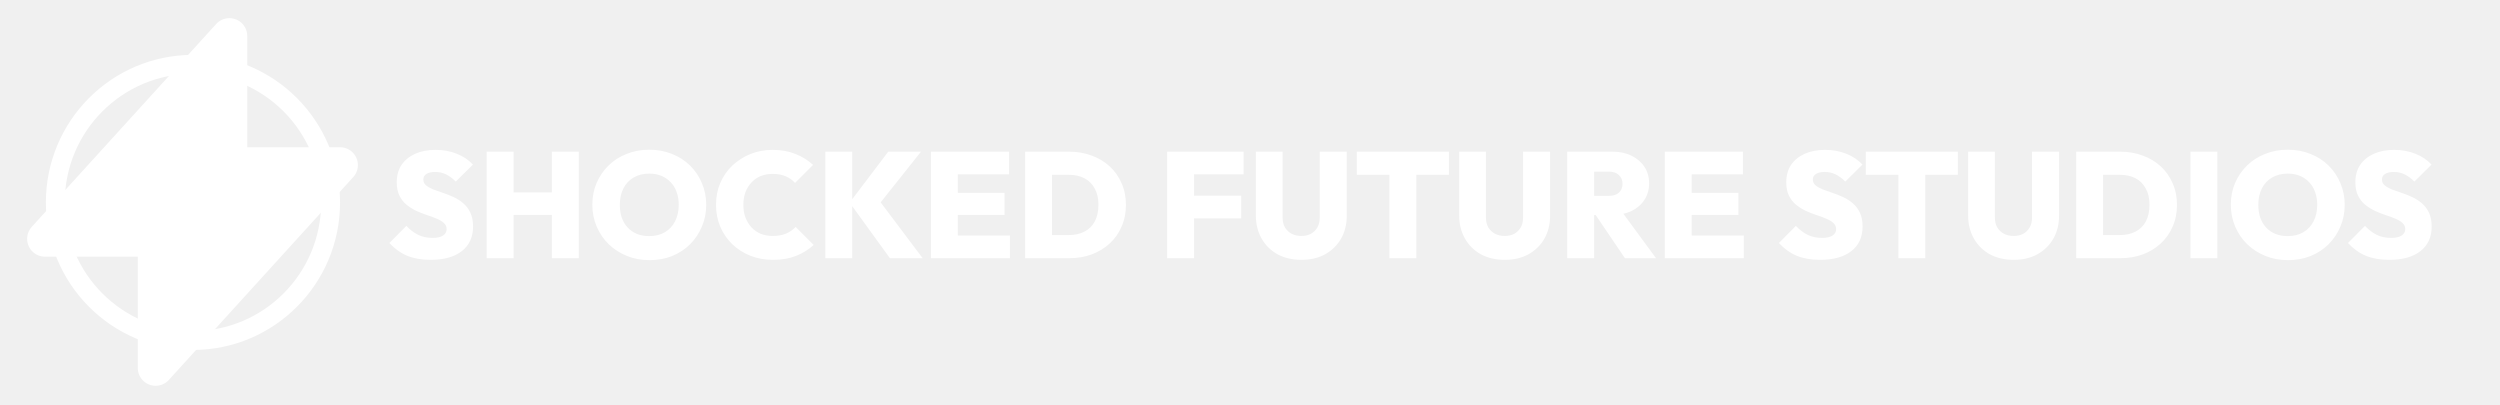
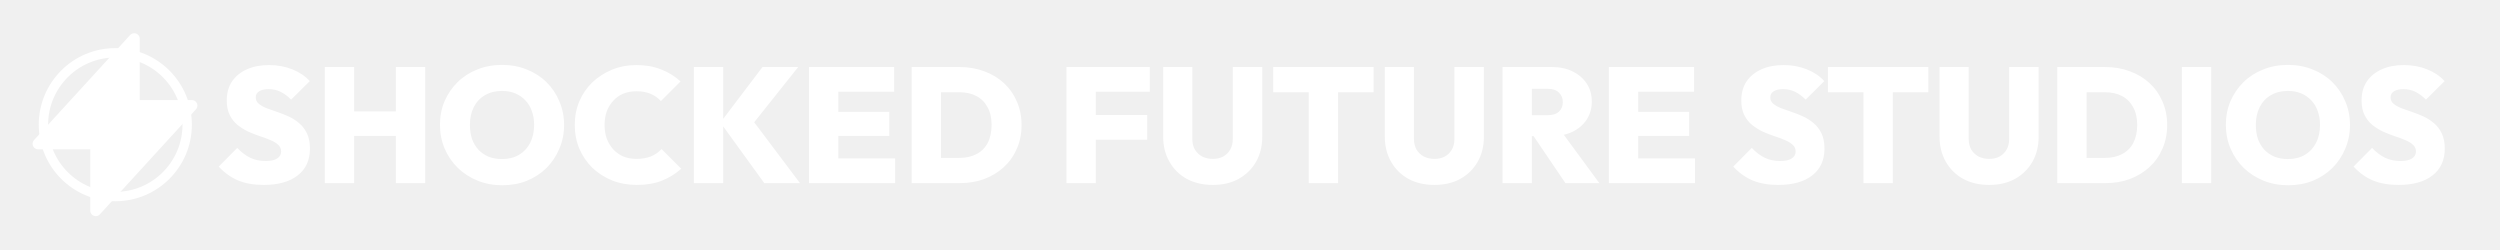
- <svg xmlns="http://www.w3.org/2000/svg" width="2779" height="450" viewBox="0 0 2779 450" fill="none">
-   <path d="M478.595 288.837C468.686 288.837 460.058 287.334 452.71 284.328C445.473 281.322 438.849 276.59 432.837 270.133L451.708 251.095C455.827 255.437 460.225 258.777 464.901 261.115C469.577 263.342 474.865 264.455 480.766 264.455C485.776 264.455 489.617 263.62 492.289 261.95C495.072 260.169 496.464 257.775 496.464 254.769C496.464 251.986 495.462 249.703 493.458 247.922C491.454 246.029 488.782 244.415 485.442 243.079C482.213 241.632 478.595 240.296 474.587 239.071C470.69 237.735 466.738 236.176 462.73 234.395C458.833 232.502 455.215 230.22 451.875 227.548C448.646 224.876 446.03 221.536 444.026 217.528C442.022 213.52 441.02 208.566 441.02 202.665C441.02 195.094 442.801 188.637 446.364 183.293C450.038 177.949 455.104 173.83 461.561 170.935C468.018 168.04 475.533 166.593 484.106 166.593C492.679 166.593 500.583 168.04 507.82 170.935C515.057 173.83 521.013 177.838 525.689 182.959L506.651 201.83C503.088 198.267 499.47 195.595 495.796 193.814C492.122 192.033 488.114 191.142 483.772 191.142C479.653 191.142 476.424 191.866 474.086 193.313C471.748 194.76 470.579 196.82 470.579 199.492C470.579 202.164 471.581 204.335 473.585 206.005C475.589 207.675 478.205 209.178 481.434 210.514C484.774 211.739 488.392 213.019 492.289 214.355C496.297 215.691 500.249 217.25 504.146 219.031C508.043 220.812 511.605 223.095 514.834 225.878C518.174 228.661 520.846 232.168 522.85 236.399C524.854 240.63 525.856 245.751 525.856 251.763C525.856 263.564 521.681 272.694 513.331 279.151C505.092 285.608 493.514 288.837 478.595 288.837ZM541.003 287V168.597H570.896V287H541.003ZM613.481 287V168.597H643.374V287H613.481ZM558.037 238.904V213.854H624.336V238.904H558.037ZM722.074 289.171C712.945 289.171 704.539 287.612 696.857 284.495C689.175 281.378 682.44 277.036 676.65 271.469C670.972 265.902 666.519 259.389 663.29 251.93C660.062 244.359 658.447 236.232 658.447 227.548C658.447 218.864 660.006 210.848 663.123 203.5C666.352 196.041 670.805 189.528 676.483 183.961C682.161 178.394 688.841 174.108 696.523 171.102C704.205 167.985 712.611 166.426 721.74 166.426C730.87 166.426 739.275 167.985 746.957 171.102C754.639 174.108 761.319 178.394 766.997 183.961C772.675 189.528 777.073 196.041 780.19 203.5C783.419 210.959 785.033 219.031 785.033 227.715C785.033 236.399 783.419 244.471 780.19 251.93C777.073 259.389 772.675 265.958 766.997 271.636C761.319 277.203 754.639 281.545 746.957 284.662C739.387 287.668 731.092 289.171 722.074 289.171ZM721.74 262.451C728.42 262.451 734.21 261.004 739.108 258.109C744.007 255.214 747.792 251.151 750.464 245.918C753.136 240.685 754.472 234.562 754.472 227.548C754.472 222.427 753.693 217.751 752.134 213.52C750.687 209.289 748.516 205.671 745.621 202.665C742.727 199.548 739.275 197.154 735.267 195.484C731.259 193.814 726.75 192.979 721.74 192.979C715.06 192.979 709.271 194.426 704.372 197.321C699.474 200.104 695.688 204.112 693.016 209.345C690.344 214.578 689.008 220.645 689.008 227.548C689.008 232.892 689.732 237.735 691.179 242.077C692.738 246.308 694.965 249.982 697.859 253.099C700.754 256.105 704.205 258.443 708.213 260.113C712.221 261.672 716.73 262.451 721.74 262.451ZM859.226 288.837C850.208 288.837 841.858 287.334 834.176 284.328C826.494 281.211 819.758 276.924 813.969 271.469C808.291 265.902 803.838 259.389 800.609 251.93C797.492 244.471 795.933 236.399 795.933 227.715C795.933 218.92 797.492 210.848 800.609 203.5C803.838 196.041 808.291 189.583 813.969 184.128C819.758 178.673 826.438 174.386 834.009 171.269C841.691 168.152 849.985 166.593 858.892 166.593C868.244 166.593 876.65 168.096 884.109 171.102C891.568 173.997 898.137 178.06 903.815 183.293L883.775 203.333C880.992 200.216 877.54 197.766 873.421 195.985C869.302 194.204 864.459 193.313 858.892 193.313C854.105 193.313 849.707 194.092 845.699 195.651C841.802 197.21 838.407 199.548 835.512 202.665C832.617 205.671 830.335 209.289 828.665 213.52C827.106 217.751 826.327 222.482 826.327 227.715C826.327 232.948 827.106 237.679 828.665 241.91C830.335 246.141 832.617 249.815 835.512 252.932C838.407 255.938 841.802 258.276 845.699 259.946C849.707 261.505 854.105 262.284 858.892 262.284C864.459 262.284 869.357 261.449 873.588 259.779C877.819 257.998 881.437 255.493 884.443 252.264L904.483 272.304C898.694 277.537 892.125 281.6 884.777 284.495C877.54 287.39 869.023 288.837 859.226 288.837ZM989.216 287L944.46 225.21L987.379 168.597H1023.78L974.854 230.053V219.532L1025.62 287H989.216ZM917.406 287V168.597H947.299V287H917.406ZM1034.83 287V168.597H1064.72V287H1034.83ZM1058.54 287V261.783H1122.67V287H1058.54ZM1058.54 238.904V214.355H1116.66V238.904H1058.54ZM1058.54 193.814V168.597H1121.67V193.814H1058.54ZM1159.74 287V261.282H1188.13C1194.81 261.282 1200.6 260.002 1205.49 257.441C1210.5 254.88 1214.34 251.095 1217.02 246.085C1219.69 240.964 1221.02 234.785 1221.02 227.548C1221.02 220.423 1219.63 214.411 1216.85 209.512C1214.18 204.502 1210.39 200.717 1205.49 198.156C1200.6 195.595 1194.81 194.315 1188.13 194.315H1158.4V168.597H1188.29C1197.42 168.597 1205.83 170.044 1213.51 172.939C1221.19 175.722 1227.87 179.73 1233.55 184.963C1239.23 190.196 1243.63 196.43 1246.74 203.667C1249.97 210.904 1251.59 218.92 1251.59 227.715C1251.59 236.622 1249.97 244.693 1246.74 251.93C1243.63 259.167 1239.23 265.401 1233.55 270.634C1227.87 275.867 1221.19 279.93 1213.51 282.825C1205.94 285.608 1197.64 287 1188.63 287H1159.74ZM1139.53 287V168.597H1169.42V287H1139.53ZM1297.4 287V168.597H1327.29V287H1297.4ZM1321.11 242.745V217.528H1379.73V242.745H1321.11ZM1321.11 193.814V168.597H1382.4V193.814H1321.11ZM1446.62 288.837C1436.6 288.837 1427.75 286.777 1420.07 282.658C1412.5 278.427 1406.6 272.582 1402.37 265.123C1398.14 257.664 1396.02 249.202 1396.02 239.739V168.597H1425.75V241.91C1425.75 246.141 1426.64 249.815 1428.42 252.932C1430.31 255.938 1432.82 258.276 1435.93 259.946C1439.16 261.505 1442.72 262.284 1446.62 262.284C1450.63 262.284 1454.14 261.505 1457.14 259.946C1460.15 258.276 1462.54 255.938 1464.32 252.932C1466.1 249.926 1466.99 246.308 1466.99 242.077V168.597H1497.05V239.906C1497.05 249.369 1494.94 257.831 1490.71 265.29C1486.48 272.638 1480.58 278.427 1473.01 282.658C1465.55 286.777 1456.75 288.837 1446.62 288.837ZM1544.49 287V169.432H1574.39V287H1544.49ZM1508.25 194.315V168.597H1610.62V194.315H1508.25ZM1672.66 288.837C1662.64 288.837 1653.79 286.777 1646.11 282.658C1638.53 278.427 1632.63 272.582 1628.4 265.123C1624.17 257.664 1622.06 249.202 1622.06 239.739V168.597H1651.78V241.91C1651.78 246.141 1652.67 249.815 1654.46 252.932C1656.35 255.938 1658.85 258.276 1661.97 259.946C1665.2 261.505 1668.76 262.284 1672.66 262.284C1676.67 262.284 1680.17 261.505 1683.18 259.946C1686.19 258.276 1688.58 255.938 1690.36 252.932C1692.14 249.926 1693.03 246.308 1693.03 242.077V168.597H1723.09V239.906C1723.09 249.369 1720.98 257.831 1716.75 265.29C1712.52 272.638 1706.61 278.427 1699.04 282.658C1691.58 286.777 1682.79 288.837 1672.66 288.837ZM1765.85 239.071V217.695H1788.39C1793.29 217.695 1797.02 216.526 1799.58 214.188C1802.25 211.739 1803.59 208.454 1803.59 204.335C1803.59 200.327 1802.25 197.098 1799.58 194.649C1797.02 192.088 1793.29 190.808 1788.39 190.808H1765.85V168.597H1792.57C1800.58 168.597 1807.6 170.1 1813.61 173.106C1819.73 176.112 1824.52 180.231 1827.97 185.464C1831.42 190.697 1833.15 196.82 1833.15 203.834C1833.15 210.848 1831.37 217.027 1827.8 222.371C1824.35 227.604 1819.51 231.723 1813.27 234.729C1807.04 237.624 1799.75 239.071 1791.4 239.071H1765.85ZM1742.13 287V168.597H1772.02V287H1742.13ZM1806.26 287L1771.86 236.232L1798.74 229.719L1840.83 287H1806.26ZM1850.58 287V168.597H1880.48V287H1850.58ZM1874.3 287V261.783H1938.43V287H1874.3ZM1874.3 238.904V214.355H1932.41V238.904H1874.3ZM1874.3 193.814V168.597H1937.42V193.814H1874.3ZM2023.18 288.837C2013.27 288.837 2004.64 287.334 1997.3 284.328C1990.06 281.322 1983.44 276.59 1977.42 270.133L1996.29 251.095C2000.41 255.437 2004.81 258.777 2009.49 261.115C2014.16 263.342 2019.45 264.455 2025.35 264.455C2030.36 264.455 2034.2 263.62 2036.88 261.95C2039.66 260.169 2041.05 257.775 2041.05 254.769C2041.05 251.986 2040.05 249.703 2038.04 247.922C2036.04 246.029 2033.37 244.415 2030.03 243.079C2026.8 241.632 2023.18 240.296 2019.17 239.071C2015.28 237.735 2011.32 236.176 2007.32 234.395C2003.42 232.502 1999.8 230.22 1996.46 227.548C1993.23 224.876 1990.62 221.536 1988.61 217.528C1986.61 213.52 1985.61 208.566 1985.61 202.665C1985.61 195.094 1987.39 188.637 1990.95 183.293C1994.62 177.949 1999.69 173.83 2006.15 170.935C2012.61 168.04 2020.12 166.593 2028.69 166.593C2037.27 166.593 2045.17 168.04 2052.41 170.935C2059.64 173.83 2065.6 177.838 2070.28 182.959L2051.24 201.83C2047.68 198.267 2044.06 195.595 2040.38 193.814C2036.71 192.033 2032.7 191.142 2028.36 191.142C2024.24 191.142 2021.01 191.866 2018.67 193.313C2016.33 194.76 2015.17 196.82 2015.17 199.492C2015.17 202.164 2016.17 204.335 2018.17 206.005C2020.18 207.675 2022.79 209.178 2026.02 210.514C2029.36 211.739 2032.98 213.019 2036.88 214.355C2040.88 215.691 2044.84 217.25 2048.73 219.031C2052.63 220.812 2056.19 223.095 2059.42 225.878C2062.76 228.661 2065.43 232.168 2067.44 236.399C2069.44 240.63 2070.44 245.751 2070.44 251.763C2070.44 263.564 2066.27 272.694 2057.92 279.151C2049.68 285.608 2038.1 288.837 2023.18 288.837ZM2110.24 287V169.432H2140.13V287H2110.24ZM2074 194.315V168.597H2176.37V194.315H2074ZM2238.4 288.837C2228.38 288.837 2219.53 286.777 2211.85 282.658C2204.28 278.427 2198.38 272.582 2194.15 265.123C2189.92 257.664 2187.8 249.202 2187.8 239.739V168.597H2217.53V241.91C2217.53 246.141 2218.42 249.815 2220.2 252.932C2222.09 255.938 2224.6 258.276 2227.72 259.946C2230.94 261.505 2234.51 262.284 2238.4 262.284C2242.41 262.284 2245.92 261.505 2248.92 259.946C2251.93 258.276 2254.32 255.938 2256.11 252.932C2257.89 249.926 2258.78 246.308 2258.78 242.077V168.597H2288.84V239.906C2288.84 249.369 2286.72 257.831 2282.49 265.29C2278.26 272.638 2272.36 278.427 2264.79 282.658C2257.33 286.777 2248.53 288.837 2238.4 288.837ZM2328.08 287V261.282H2356.47C2363.15 261.282 2368.94 260.002 2373.84 257.441C2378.85 254.88 2382.69 251.095 2385.36 246.085C2388.04 240.964 2389.37 234.785 2389.37 227.548C2389.37 220.423 2387.98 214.411 2385.2 209.512C2382.53 204.502 2378.74 200.717 2373.84 198.156C2368.94 195.595 2363.15 194.315 2356.47 194.315H2326.75V168.597H2356.64C2365.77 168.597 2374.18 170.044 2381.86 172.939C2389.54 175.722 2396.22 179.73 2401.9 184.963C2407.58 190.196 2411.97 196.43 2415.09 203.667C2418.32 210.904 2419.93 218.92 2419.93 227.715C2419.93 236.622 2418.32 244.693 2415.09 251.93C2411.97 259.167 2407.58 265.401 2401.9 270.634C2396.22 275.867 2389.54 279.93 2381.86 282.825C2374.29 285.608 2365.99 287 2356.97 287H2328.08ZM2307.88 287V168.597H2337.77V287H2307.88ZM2434.92 287V168.597H2464.81V287H2434.92ZM2543.42 289.171C2534.29 289.171 2525.88 287.612 2518.2 284.495C2510.52 281.378 2503.78 277.036 2497.99 271.469C2492.32 265.902 2487.86 259.389 2484.63 251.93C2481.41 244.359 2479.79 236.232 2479.79 227.548C2479.79 218.864 2481.35 210.848 2484.47 203.5C2487.7 196.041 2492.15 189.528 2497.83 183.961C2503.51 178.394 2510.19 174.108 2517.87 171.102C2525.55 167.985 2533.95 166.426 2543.08 166.426C2552.21 166.426 2560.62 167.985 2568.3 171.102C2575.98 174.108 2582.66 178.394 2588.34 183.961C2594.02 189.528 2598.42 196.041 2601.53 203.5C2604.76 210.959 2606.38 219.031 2606.38 227.715C2606.38 236.399 2604.76 244.471 2601.53 251.93C2598.42 259.389 2594.02 265.958 2588.34 271.636C2582.66 277.203 2575.98 281.545 2568.3 284.662C2560.73 287.668 2552.44 289.171 2543.42 289.171ZM2543.08 262.451C2549.76 262.451 2555.55 261.004 2560.45 258.109C2565.35 255.214 2569.14 251.151 2571.81 245.918C2574.48 240.685 2575.82 234.562 2575.82 227.548C2575.82 222.427 2575.04 217.751 2573.48 213.52C2572.03 209.289 2569.86 205.671 2566.97 202.665C2564.07 199.548 2560.62 197.154 2556.61 195.484C2552.6 193.814 2548.09 192.979 2543.08 192.979C2536.4 192.979 2530.61 194.426 2525.72 197.321C2520.82 200.104 2517.03 204.112 2514.36 209.345C2511.69 214.578 2510.35 220.645 2510.35 227.548C2510.35 232.892 2511.08 237.735 2512.52 242.077C2514.08 246.308 2516.31 249.982 2519.2 253.099C2522.1 256.105 2525.55 258.443 2529.56 260.113C2533.57 261.672 2538.07 262.451 2543.08 262.451ZM2655.79 288.837C2645.88 288.837 2637.26 287.334 2629.91 284.328C2622.67 281.322 2616.05 276.59 2610.03 270.133L2628.91 251.095C2633.02 255.437 2637.42 258.777 2642.1 261.115C2646.77 263.342 2652.06 264.455 2657.96 264.455C2662.97 264.455 2666.81 263.62 2669.49 261.95C2672.27 260.169 2673.66 257.775 2673.66 254.769C2673.66 251.986 2672.66 249.703 2670.66 247.922C2668.65 246.029 2665.98 244.415 2662.64 243.079C2659.41 241.632 2655.79 240.296 2651.78 239.071C2647.89 237.735 2643.94 236.176 2639.93 234.395C2636.03 232.502 2632.41 230.22 2629.07 227.548C2625.84 224.876 2623.23 221.536 2621.22 217.528C2619.22 213.52 2618.22 208.566 2618.22 202.665C2618.22 195.094 2620 188.637 2623.56 183.293C2627.24 177.949 2632.3 173.83 2638.76 170.935C2645.22 168.04 2652.73 166.593 2661.3 166.593C2669.88 166.593 2677.78 168.04 2685.02 170.935C2692.25 173.83 2698.21 177.838 2702.89 182.959L2683.85 201.83C2680.29 198.267 2676.67 195.595 2672.99 193.814C2669.32 192.033 2665.31 191.142 2660.97 191.142C2656.85 191.142 2653.62 191.866 2651.28 193.313C2648.95 194.76 2647.78 196.82 2647.78 199.492C2647.78 202.164 2648.78 204.335 2650.78 206.005C2652.79 207.675 2655.4 209.178 2658.63 210.514C2661.97 211.739 2665.59 213.019 2669.49 214.355C2673.49 215.691 2677.45 217.25 2681.34 219.031C2685.24 220.812 2688.8 223.095 2692.03 225.878C2695.37 228.661 2698.04 232.168 2700.05 236.399C2702.05 240.63 2703.05 245.751 2703.05 251.763C2703.05 263.564 2698.88 272.694 2690.53 279.151C2682.29 285.608 2670.71 288.837 2655.79 288.837Z" fill="white" />
-   <path d="M214.5 71.5C298.969 71.5 367.5 140.194 367.5 225C367.5 309.806 298.969 378.5 214.5 378.5C130.031 378.5 61.5 309.806 61.5 225C61.5 140.194 130.031 71.5 214.5 71.5Z" stroke="white" stroke-width="21" />
-   <path d="M50 265.5L255 40V183.5H378L173 409V265.5H50Z" fill="white" stroke="white" stroke-width="39.67" stroke-linecap="round" stroke-linejoin="round" />
+ <svg xmlns="http://www.w3.org/2000/svg" width="4000" height="400" viewBox="0 0 4000 400" fill="none">
+   <path d="M421.772 295.882C406.226 295.882 392.69 293.524 381.162 288.808C369.808 284.092 359.416 276.669 349.984 266.538L379.59 236.67C386.052 243.482 392.952 248.722 400.288 252.39C407.624 255.883 415.92 257.63 425.178 257.63C433.038 257.63 439.064 256.32 443.256 253.7C447.622 250.905 449.806 247.15 449.806 242.434C449.806 238.067 448.234 234.487 445.09 231.692C441.946 228.723 437.754 226.19 432.514 224.094C427.448 221.823 421.772 219.727 415.484 217.806C409.37 215.71 403.17 213.265 396.882 210.47C390.768 207.501 385.092 203.92 379.852 199.728C374.786 195.536 370.682 190.296 367.538 184.008C364.394 177.72 362.822 169.947 362.822 160.69C362.822 148.813 365.616 138.682 371.206 130.298C376.97 121.914 384.917 115.451 395.048 110.91C405.178 106.369 416.968 104.098 430.418 104.098C443.867 104.098 456.268 106.369 467.622 110.91C478.975 115.451 488.32 121.739 495.656 129.774L465.788 159.38C460.198 153.791 454.522 149.599 448.758 146.804C442.994 144.009 436.706 142.612 429.894 142.612C423.431 142.612 418.366 143.747 414.698 146.018C411.03 148.289 409.196 151.52 409.196 155.712C409.196 159.904 410.768 163.31 413.912 165.93C417.056 168.55 421.16 170.908 426.226 173.004C431.466 174.925 437.142 176.934 443.256 179.03C449.544 181.126 455.744 183.571 461.858 186.366C467.971 189.161 473.56 192.741 478.626 197.108C483.866 201.475 488.058 206.977 491.202 213.614C494.346 220.251 495.918 228.286 495.918 237.718C495.918 256.233 489.368 270.555 476.268 280.686C463.342 290.817 445.177 295.882 421.772 295.882ZM519.682 293V107.242H566.58V293H519.682ZM633.39 293V107.242H680.288V293H633.39ZM546.406 217.544V178.244H650.42V217.544H546.406ZM803.757 296.406C789.435 296.406 776.247 293.961 764.195 289.07C752.143 284.179 741.576 277.367 732.493 268.634C723.585 259.901 716.599 249.683 711.533 237.98C706.468 226.103 703.935 213.352 703.935 199.728C703.935 186.104 706.381 173.528 711.271 162C716.337 150.297 723.323 140.079 732.231 131.346C741.139 122.613 751.619 115.888 763.671 111.172C775.723 106.281 788.911 103.836 803.233 103.836C817.556 103.836 830.743 106.281 842.795 111.172C854.847 115.888 865.327 122.613 874.235 131.346C883.143 140.079 890.043 150.297 894.933 162C899.999 173.703 902.531 186.366 902.531 199.99C902.531 213.614 899.999 226.277 894.933 237.98C890.043 249.683 883.143 259.988 874.235 268.896C865.327 277.629 854.847 284.441 842.795 289.332C830.918 294.048 817.905 296.406 803.757 296.406ZM803.233 254.486C813.713 254.486 822.796 252.215 830.481 247.674C838.167 243.133 844.105 236.757 848.297 228.548C852.489 220.339 854.585 210.732 854.585 199.728C854.585 191.693 853.363 184.357 850.917 177.72C848.647 171.083 845.241 165.406 840.699 160.69C836.158 155.799 830.743 152.044 824.455 149.424C818.167 146.804 811.093 145.494 803.233 145.494C792.753 145.494 783.671 147.765 775.985 152.306C768.3 156.673 762.361 162.961 758.169 171.17C753.977 179.379 751.881 188.899 751.881 199.728C751.881 208.112 753.017 215.71 755.287 222.522C757.733 229.159 761.226 234.923 765.767 239.814C770.309 244.53 775.723 248.198 782.011 250.818C788.299 253.263 795.373 254.486 803.233 254.486ZM1018.93 295.882C1004.78 295.882 991.681 293.524 979.629 288.808C967.577 283.917 957.01 277.193 947.927 268.634C939.019 259.901 932.032 249.683 926.967 237.98C922.076 226.277 919.631 213.614 919.631 199.99C919.631 186.191 922.076 173.528 926.967 162C932.032 150.297 939.019 140.167 947.927 131.608C957.01 123.049 967.49 116.325 979.367 111.434C991.419 106.543 1004.43 104.098 1018.4 104.098C1033.08 104.098 1046.26 106.456 1057.97 111.172C1069.67 115.713 1079.97 122.089 1088.88 130.298L1057.44 161.738C1053.08 156.847 1047.66 153.005 1041.2 150.21C1034.74 147.415 1027.14 146.018 1018.4 146.018C1010.89 146.018 1003.99 147.241 997.707 149.686C991.594 152.131 986.266 155.799 981.725 160.69C977.184 165.406 973.603 171.083 970.983 177.72C968.538 184.357 967.315 191.781 967.315 199.99C967.315 208.199 968.538 215.623 970.983 222.26C973.603 228.897 977.184 234.661 981.725 239.552C986.266 244.268 991.594 247.936 997.707 250.556C1003.99 253.001 1010.89 254.224 1018.4 254.224C1027.14 254.224 1034.82 252.914 1041.46 250.294C1048.1 247.499 1053.77 243.569 1058.49 238.504L1089.93 269.944C1080.85 278.153 1070.54 284.529 1059.01 289.07C1047.66 293.611 1034.3 295.882 1018.93 295.882ZM1222.87 293L1152.65 196.06L1219.98 107.242H1277.1L1200.33 203.658V187.152L1279.98 293H1222.87ZM1110.21 293V107.242H1157.1V293H1110.21ZM1294.42 293V107.242H1341.32V293H1294.42ZM1331.63 293V253.438H1432.24V293H1331.63ZM1331.63 217.544V179.03H1422.8V217.544H1331.63ZM1331.63 146.804V107.242H1430.66V146.804H1331.63ZM1490.39 293V252.652H1534.93C1545.41 252.652 1554.49 250.643 1562.18 246.626C1570.04 242.609 1576.06 236.67 1580.25 228.81C1584.45 220.775 1586.54 211.081 1586.54 199.728C1586.54 188.549 1584.36 179.117 1579.99 171.432C1575.8 163.572 1569.86 157.633 1562.18 153.616C1554.49 149.599 1545.41 147.59 1534.93 147.59H1488.29V107.242H1535.19C1549.51 107.242 1562.7 109.513 1574.75 114.054C1586.8 118.421 1597.28 124.709 1606.19 132.918C1615.1 141.127 1622 150.909 1626.89 162.262C1631.96 173.615 1634.49 186.191 1634.49 199.99C1634.49 213.963 1631.96 226.627 1626.89 237.98C1622 249.333 1615.1 259.115 1606.19 267.324C1597.28 275.533 1586.8 281.909 1574.75 286.45C1562.87 290.817 1549.86 293 1535.71 293H1490.39ZM1458.69 293V107.242H1505.58V293H1458.69ZM1706.36 293V107.242H1753.26V293H1706.36ZM1743.56 223.57V184.008H1835.52V223.57H1743.56ZM1743.56 146.804V107.242H1839.72V146.804H1743.56ZM1940.47 295.882C1924.75 295.882 1910.86 292.651 1898.81 286.188C1886.94 279.551 1877.68 270.381 1871.04 258.678C1864.4 246.975 1861.08 233.701 1861.08 218.854V107.242H1907.72V222.26C1907.72 228.897 1909.12 234.661 1911.91 239.552C1914.88 244.268 1918.81 247.936 1923.7 250.556C1928.77 253.001 1934.36 254.224 1940.47 254.224C1946.76 254.224 1952.26 253.001 1956.98 250.556C1961.69 247.936 1965.45 244.268 1968.24 239.552C1971.04 234.836 1972.43 229.159 1972.43 222.522V107.242H2019.59V219.116C2019.59 233.963 2016.28 247.237 2009.64 258.94C2003 270.468 1993.74 279.551 1981.87 286.188C1970.16 292.651 1956.37 295.882 1940.47 295.882ZM2094.02 293V108.552H2140.92V293H2094.02ZM2037.16 147.59V107.242H2197.77V147.59H2037.16ZM2295.09 295.882C2279.37 295.882 2265.49 292.651 2253.43 286.188C2241.56 279.551 2232.3 270.381 2225.66 258.678C2219.02 246.975 2215.71 233.701 2215.71 218.854V107.242H2262.34V222.26C2262.34 228.897 2263.74 234.661 2266.53 239.552C2269.5 244.268 2273.43 247.936 2278.32 250.556C2283.39 253.001 2288.98 254.224 2295.09 254.224C2301.38 254.224 2306.88 253.001 2311.6 250.556C2316.31 247.936 2320.07 244.268 2322.86 239.552C2325.66 234.836 2327.06 229.159 2327.06 222.522V107.242H2374.22V219.116C2374.22 233.963 2370.9 247.237 2364.26 258.94C2357.62 270.468 2348.37 279.551 2336.49 286.188C2324.79 292.651 2310.99 295.882 2295.09 295.882ZM2441.29 217.806V184.27H2476.66C2484.35 184.27 2490.2 182.436 2494.21 178.768C2498.41 174.925 2500.5 169.773 2500.5 163.31C2500.5 157.022 2498.41 151.957 2494.21 148.114C2490.2 144.097 2484.35 142.088 2476.66 142.088H2441.29V107.242H2483.21C2495.79 107.242 2506.79 109.6 2516.22 114.316C2525.83 119.032 2533.34 125.495 2538.75 133.704C2544.17 141.913 2546.88 151.52 2546.88 162.524C2546.88 173.528 2544.08 183.222 2538.49 191.606C2533.08 199.815 2525.48 206.278 2515.7 210.994C2505.92 215.535 2494.48 217.806 2481.38 217.806H2441.29ZM2404.09 293V107.242H2450.98V293H2404.09ZM2504.69 293L2450.72 213.352L2492.9 203.134L2558.93 293H2504.69ZM2574.23 293V107.242H2621.13V293H2574.23ZM2611.44 293V253.438H2712.04V293H2611.44ZM2611.44 217.544V179.03H2702.61V217.544H2611.44ZM2611.44 146.804V107.242H2710.47V146.804H2611.44ZM2845.02 295.882C2829.47 295.882 2815.93 293.524 2804.41 288.808C2793.05 284.092 2782.66 276.669 2773.23 266.538L2802.83 236.67C2809.3 243.482 2816.2 248.722 2823.53 252.39C2830.87 255.883 2839.16 257.63 2848.42 257.63C2856.28 257.63 2862.31 256.32 2866.5 253.7C2870.87 250.905 2873.05 247.15 2873.05 242.434C2873.05 238.067 2871.48 234.487 2868.33 231.692C2865.19 228.723 2861 226.19 2855.76 224.094C2850.69 221.823 2845.02 219.727 2838.73 217.806C2832.61 215.71 2826.41 213.265 2820.13 210.47C2814.01 207.501 2808.34 203.92 2803.1 199.728C2798.03 195.536 2793.93 190.296 2790.78 184.008C2787.64 177.72 2786.07 169.947 2786.07 160.69C2786.07 148.813 2788.86 138.682 2794.45 130.298C2800.21 121.914 2808.16 115.451 2818.29 110.91C2828.42 106.369 2840.21 104.098 2853.66 104.098C2867.11 104.098 2879.51 106.369 2890.87 110.91C2902.22 115.451 2911.56 121.739 2918.9 129.774L2889.03 159.38C2883.44 153.791 2877.77 149.599 2872 146.804C2866.24 144.009 2859.95 142.612 2853.14 142.612C2846.68 142.612 2841.61 143.747 2837.94 146.018C2834.27 148.289 2832.44 151.52 2832.44 155.712C2832.44 159.904 2834.01 163.31 2837.16 165.93C2840.3 168.55 2844.4 170.908 2849.47 173.004C2854.71 174.925 2860.39 176.934 2866.5 179.03C2872.79 181.126 2878.99 183.571 2885.1 186.366C2891.22 189.161 2896.8 192.741 2901.87 197.108C2907.11 201.475 2911.3 206.977 2914.45 213.614C2917.59 220.251 2919.16 228.286 2919.16 237.718C2919.16 256.233 2912.61 270.555 2899.51 280.686C2886.59 290.817 2868.42 295.882 2845.02 295.882ZM2981.59 293V108.552H3028.49V293H2981.59ZM2924.74 147.59V107.242H3085.35V147.59H2924.74ZM3182.67 295.882C3166.95 295.882 3153.06 292.651 3141.01 286.188C3129.13 279.551 3119.88 270.381 3113.24 258.678C3106.6 246.975 3103.28 233.701 3103.28 218.854V107.242H3149.92V222.26C3149.92 228.897 3151.32 234.661 3154.11 239.552C3157.08 244.268 3161.01 247.936 3165.9 250.556C3170.97 253.001 3176.55 254.224 3182.67 254.224C3188.96 254.224 3194.46 253.001 3199.17 250.556C3203.89 247.936 3207.65 244.268 3210.44 239.552C3213.23 234.836 3214.63 229.159 3214.63 222.522V107.242H3261.79V219.116C3261.79 233.963 3258.47 247.237 3251.84 258.94C3245.2 270.468 3235.94 279.551 3224.06 286.188C3212.36 292.651 3198.56 295.882 3182.67 295.882ZM3323.36 293V252.652H3367.9C3378.38 252.652 3387.47 250.643 3395.15 246.626C3403.01 242.609 3409.04 236.67 3413.23 228.81C3417.42 220.775 3419.52 211.081 3419.52 199.728C3419.52 188.549 3417.33 179.117 3412.97 171.432C3408.78 163.572 3402.84 157.633 3395.15 153.616C3387.47 149.599 3378.38 147.59 3367.9 147.59H3321.27V107.242H3368.17C3382.49 107.242 3395.68 109.513 3407.73 114.054C3419.78 118.421 3430.26 124.709 3439.17 132.918C3448.08 141.127 3454.98 150.909 3459.87 162.262C3464.93 173.615 3467.46 186.191 3467.46 199.99C3467.46 213.963 3464.93 226.627 3459.87 237.98C3454.98 249.333 3448.08 259.115 3439.17 267.324C3430.26 275.533 3419.78 281.909 3407.73 286.45C3395.85 290.817 3382.84 293 3368.69 293H3323.36ZM3291.66 293V107.242H3338.56V293H3291.66ZM3490.98 293V107.242H3537.87V293H3490.98ZM3661.19 296.406C3646.87 296.406 3633.68 293.961 3621.63 289.07C3609.58 284.179 3599.01 277.367 3589.93 268.634C3581.02 259.901 3574.04 249.683 3568.97 237.98C3563.91 226.103 3561.37 213.352 3561.37 199.728C3561.37 186.104 3563.82 173.528 3568.71 162C3573.77 150.297 3580.76 140.079 3589.67 131.346C3598.58 122.613 3609.06 115.888 3621.11 111.172C3633.16 106.281 3646.35 103.836 3660.67 103.836C3674.99 103.836 3688.18 106.281 3700.23 111.172C3712.28 115.888 3722.76 122.613 3731.67 131.346C3740.58 140.079 3747.48 150.297 3752.37 162C3757.44 173.703 3759.97 186.366 3759.97 199.99C3759.97 213.614 3757.44 226.277 3752.37 237.98C3747.48 249.683 3740.58 259.988 3731.67 268.896C3722.76 277.629 3712.28 284.441 3700.23 289.332C3688.36 294.048 3675.34 296.406 3661.19 296.406ZM3660.67 254.486C3671.15 254.486 3680.23 252.215 3687.92 247.674C3695.6 243.133 3701.54 236.757 3705.73 228.548C3709.93 220.339 3712.02 210.732 3712.02 199.728C3712.02 191.693 3710.8 184.357 3708.35 177.72C3706.08 171.083 3702.68 165.406 3698.14 160.69C3693.6 155.799 3688.18 152.044 3681.89 149.424C3675.6 146.804 3668.53 145.494 3660.67 145.494C3650.19 145.494 3641.11 147.765 3633.42 152.306C3625.74 156.673 3619.8 162.961 3615.61 171.17C3611.41 179.379 3609.32 188.899 3609.32 199.728C3609.32 208.112 3610.45 215.71 3612.72 222.522C3615.17 229.159 3618.66 234.923 3623.2 239.814C3627.75 244.53 3633.16 248.198 3639.45 250.818C3645.74 253.263 3652.81 254.486 3660.67 254.486ZM3837.49 295.882C3821.95 295.882 3808.41 293.524 3796.88 288.808C3785.53 284.092 3775.14 276.669 3765.71 266.538L3795.31 236.67C3801.77 243.482 3808.67 248.722 3816.01 252.39C3823.35 255.883 3831.64 257.63 3840.9 257.63C3848.76 257.63 3854.79 256.32 3858.98 253.7C3863.34 250.905 3865.53 247.15 3865.53 242.434C3865.53 238.067 3863.96 234.487 3860.81 231.692C3857.67 228.723 3853.48 226.19 3848.24 224.094C3843.17 221.823 3837.49 219.727 3831.21 217.806C3825.09 215.71 3818.89 213.265 3812.6 210.47C3806.49 207.501 3800.81 203.92 3795.57 199.728C3790.51 195.536 3786.4 190.296 3783.26 184.008C3780.12 177.72 3778.54 169.947 3778.54 160.69C3778.54 148.813 3781.34 138.682 3786.93 130.298C3792.69 121.914 3800.64 115.451 3810.77 110.91C3820.9 106.369 3832.69 104.098 3846.14 104.098C3859.59 104.098 3871.99 106.369 3883.34 110.91C3894.7 115.451 3904.04 121.739 3911.38 129.774L3881.51 159.38C3875.92 153.791 3870.24 149.599 3864.48 146.804C3858.72 144.009 3852.43 142.612 3845.62 142.612C3839.15 142.612 3834.09 143.747 3830.42 146.018C3826.75 148.289 3824.92 151.52 3824.92 155.712C3824.92 159.904 3826.49 163.31 3829.63 165.93C3832.78 168.55 3836.88 170.908 3841.95 173.004C3847.19 174.925 3852.86 176.934 3858.98 179.03C3865.27 181.126 3871.47 183.571 3877.58 186.366C3883.69 189.161 3889.28 192.741 3894.35 197.108C3899.59 201.475 3903.78 206.977 3906.92 213.614C3910.07 220.251 3911.64 228.286 3911.64 237.718C3911.64 256.233 3905.09 270.555 3891.99 280.686C3879.06 290.817 3860.9 295.882 3837.49 295.882Z" fill="white" />
+   <circle cx="184.5" cy="199.5" r="115" stroke="white" stroke-width="15" />
+   <path d="M61 230.056L214.75 62V168.944H307L153.25 337V230.056H61Z" fill="white" stroke="white" stroke-width="17.67" stroke-linecap="round" stroke-linejoin="round" />
</svg>
